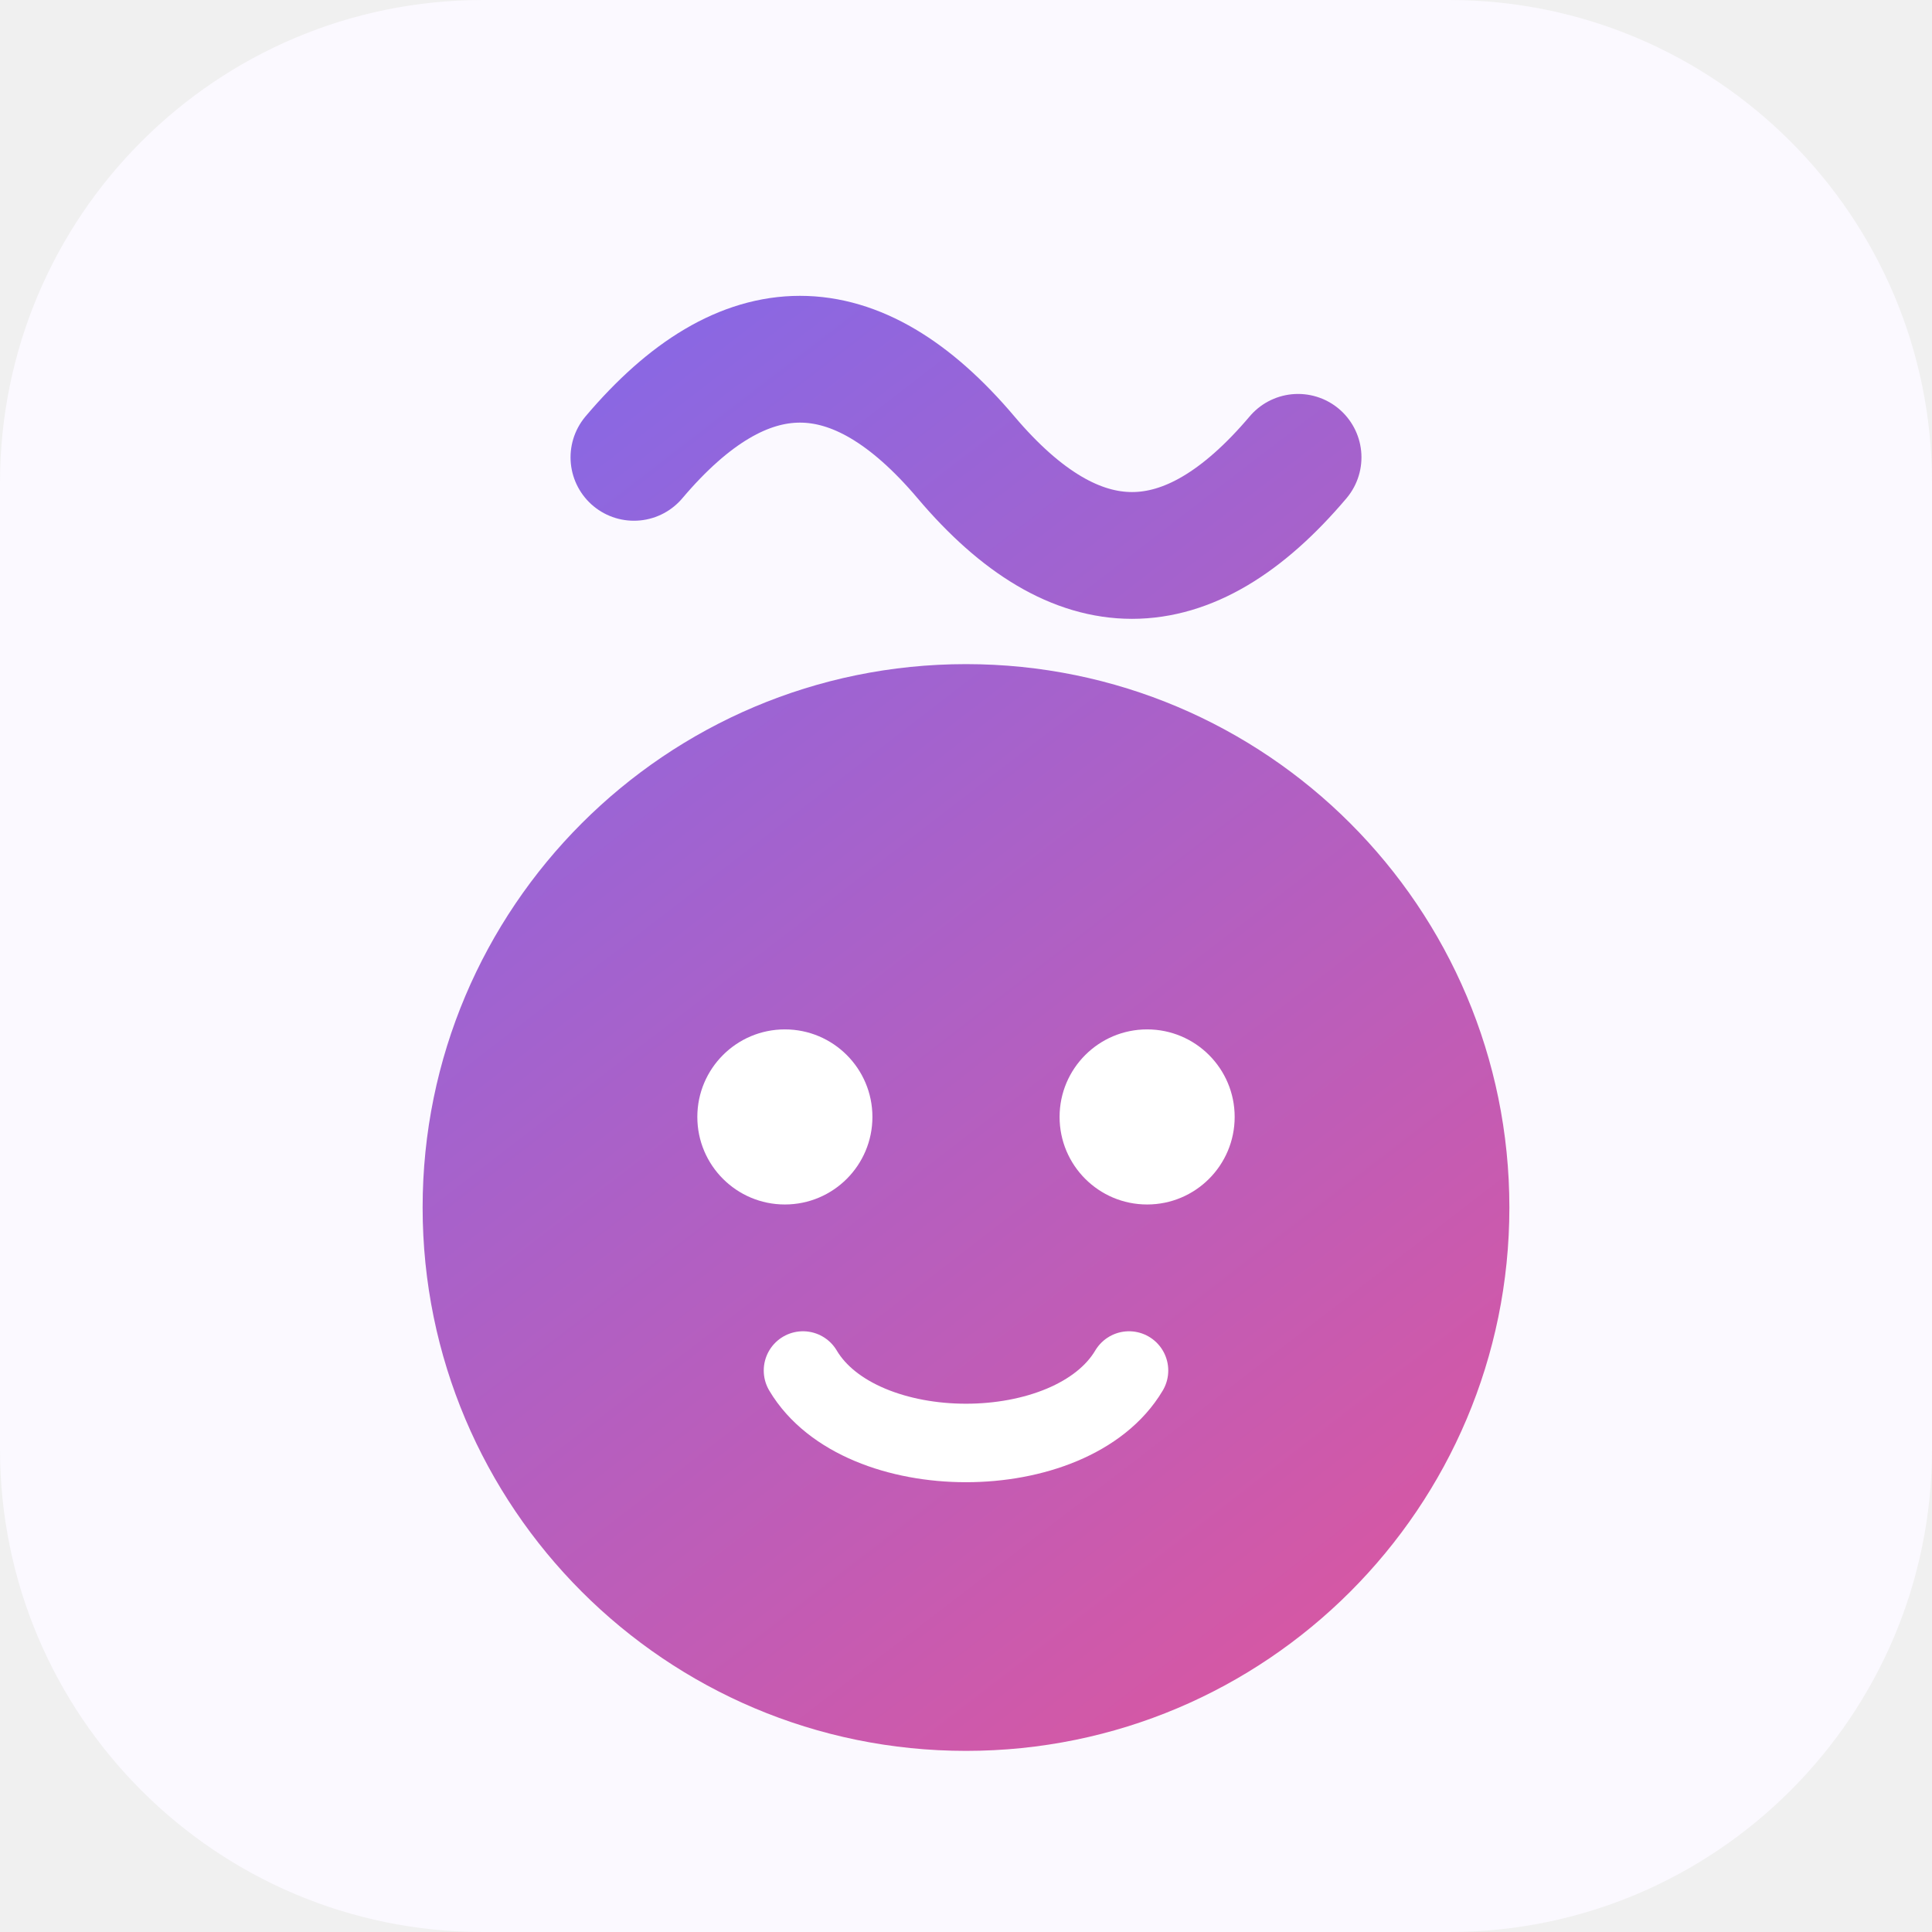
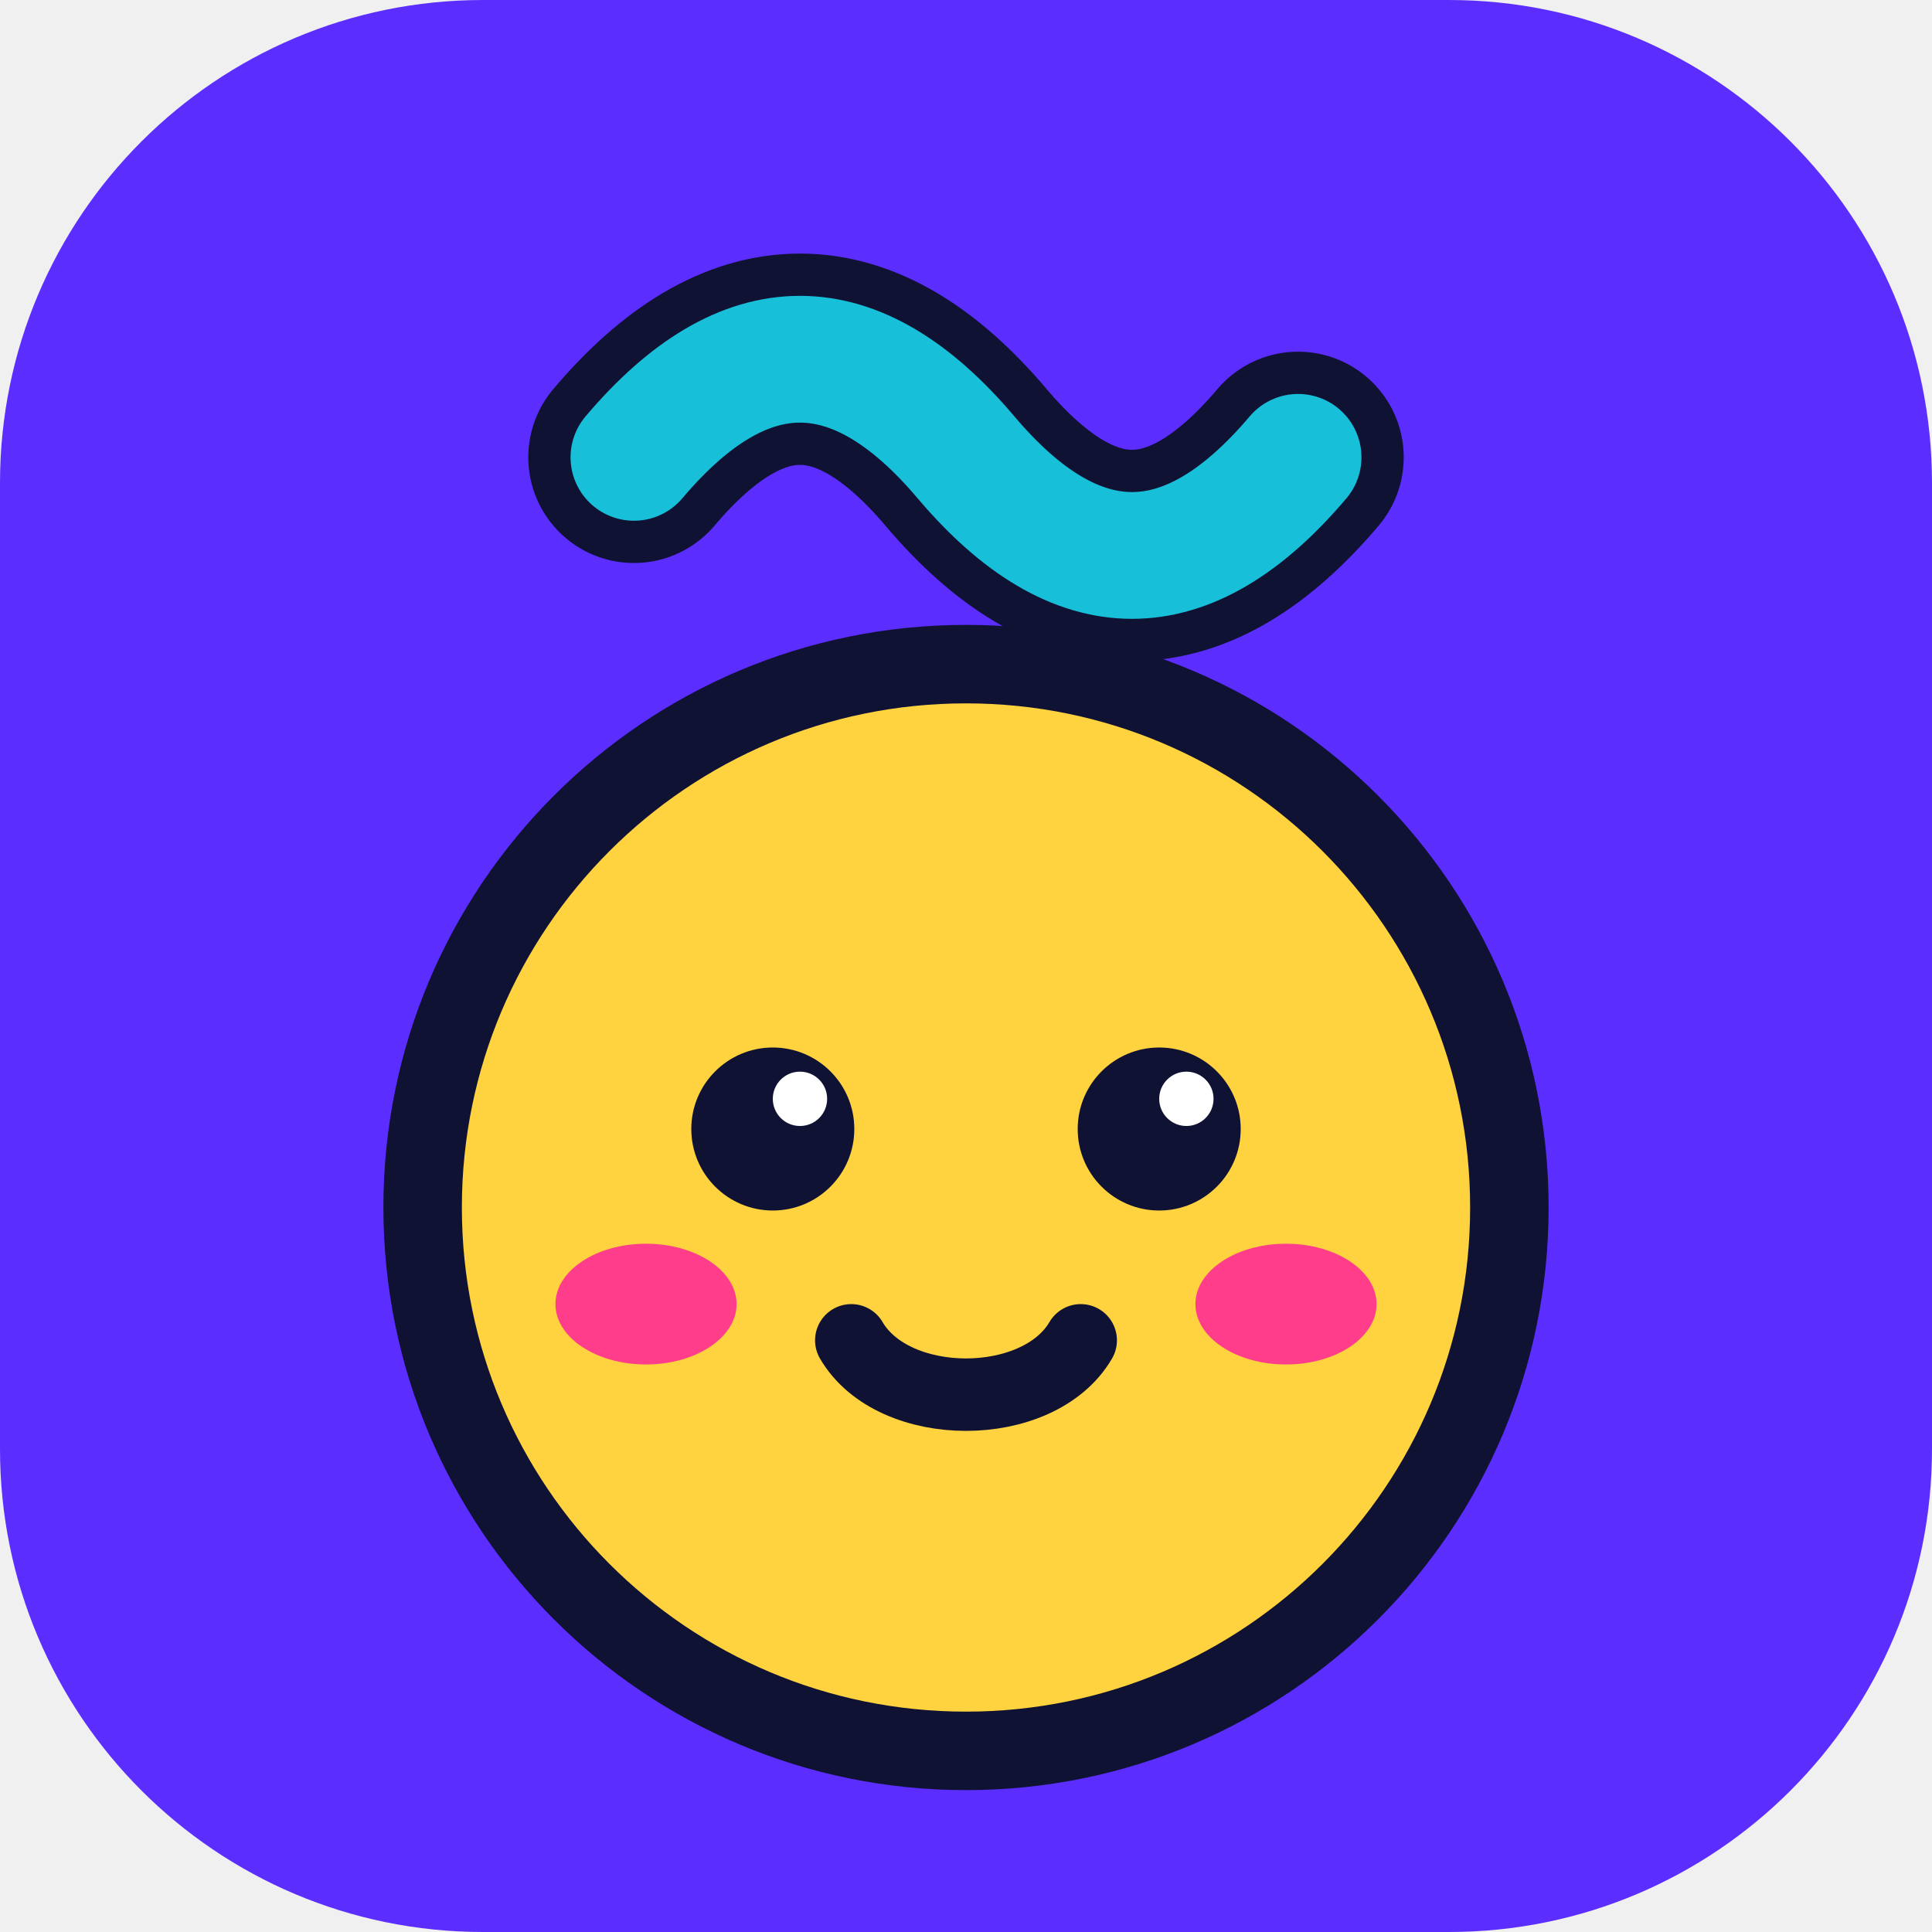
<svg xmlns="http://www.w3.org/2000/svg" viewBox="0 0 64 64">
-   <defs>
-     <linearGradient id="g" gradientUnits="userSpaceOnUse" x1="12" y1="6" x2="52" y2="58">
-       <stop offset="0%" stop-color="#7a6bf0" />
-       <stop offset="100%" stop-color="#e2559a" />
-     </linearGradient>
-   </defs>
-   <rect width="64" height="64" rx="16" fill="#fbf9ff" />
-   <circle cx="32" cy="40" r="18" fill="url(#g)" />
-   <path d="M21 15.15q5.5 -6.5 11 0t11 0" fill="none" stroke="url(#g)" stroke-width="4.2" stroke-linecap="round" />
-   <circle cx="26" cy="37" r="2.9" fill="#ffffff" />
-   <circle cx="38" cy="37" r="2.9" fill="#ffffff" />
-   <path d="M26.6 45.4c1.9 3.2 8.9 3.2 10.8 0" fill="none" stroke="#ffffff" stroke-width="2.6" stroke-linecap="round" />
+   <rect width="64" height="64" rx="16" fill="#5b2eff" />
+   <circle cx="32" cy="40" r="18" fill="#ffd23f" stroke="#0f1233" stroke-width="2.6" />
+   <circle cx="25.6" cy="37.4" r="2.7" fill="#0f1233" />
+   <circle cx="38.4" cy="37.4" r="2.7" fill="#0f1233" />
+   <circle cx="26.5" cy="36.4" r="0.9" fill="#ffffff" />
+   <circle cx="39.3" cy="36.4" r="0.9" fill="#ffffff" />
+   <ellipse cx="21.4" cy="43.2" rx="3" ry="2" fill="#ff3d8b" />
+   <ellipse cx="42.6" cy="43.2" rx="3" ry="2" fill="#ff3d8b" />
+   <path d="M28.2 44.4c1.4 2.4 6.2 2.4 7.6 0" fill="none" stroke="#0f1233" stroke-width="2.4" stroke-linecap="round" />
+   <path d="M21 15.15q5.5 -6.5 11 0t11 0" fill="none" stroke="#0f1233" stroke-width="7" stroke-linecap="round" />
+   <path d="M21 15.15q5.5 -6.5 11 0t11 0" fill="none" stroke="#17bfd9" stroke-width="4.2" stroke-linecap="round" />
</svg>
